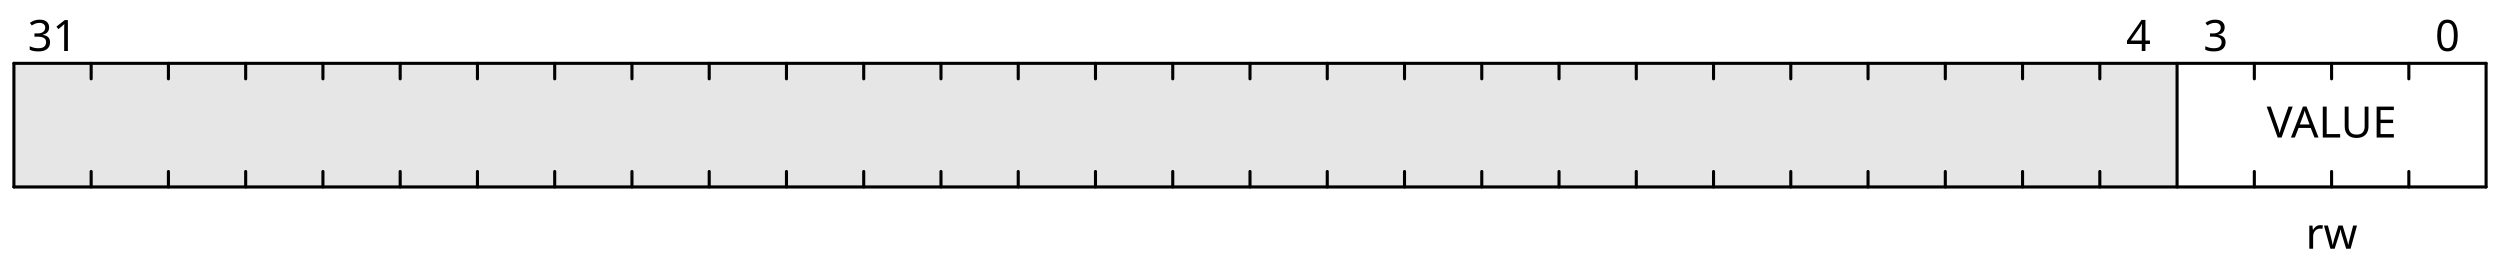
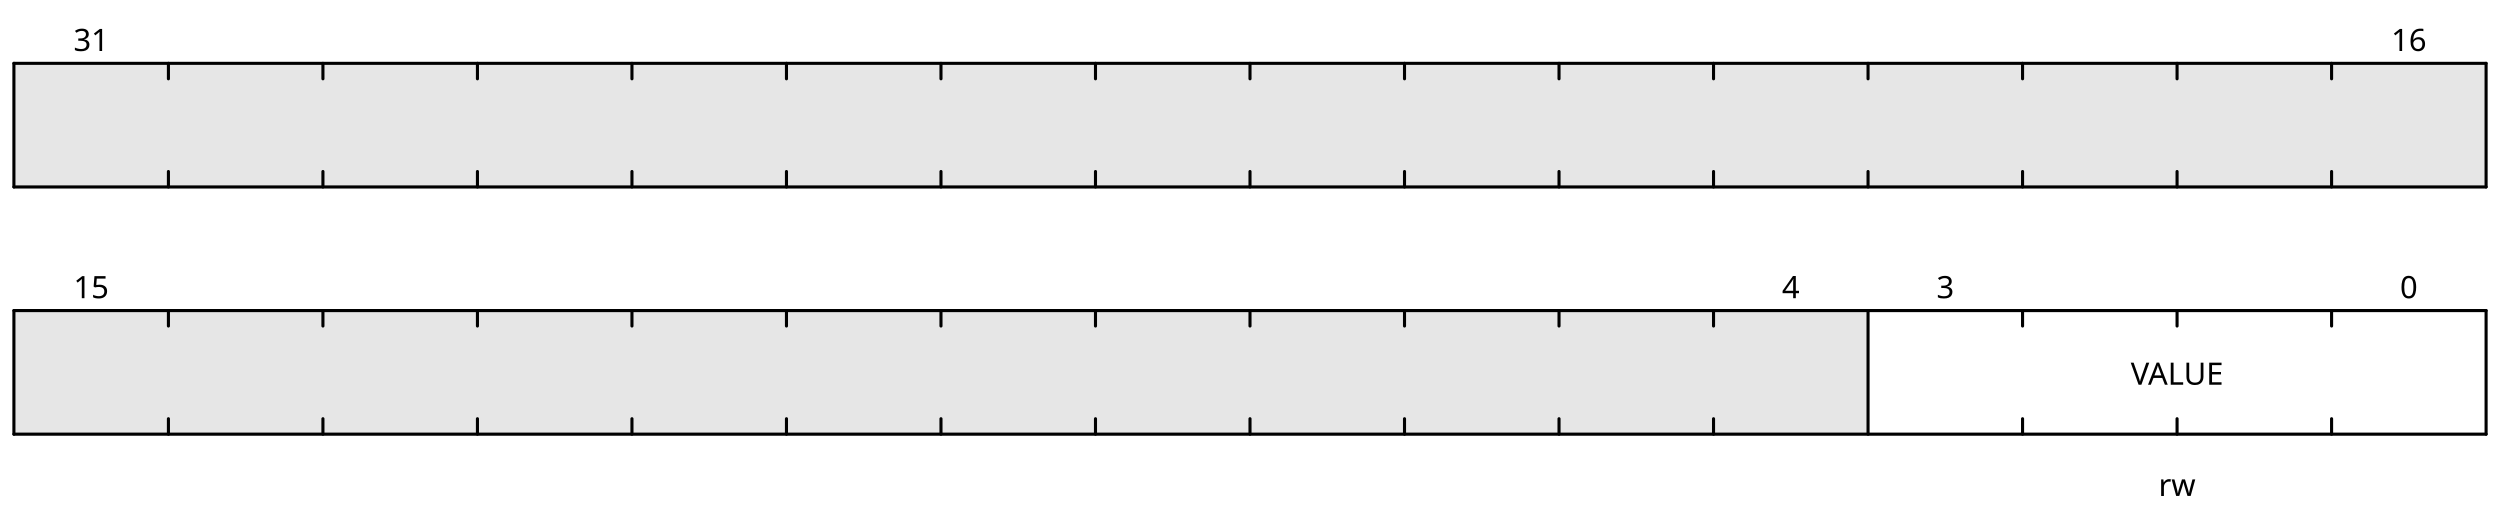
- <svg xmlns="http://www.w3.org/2000/svg" baseProfile="full" class="WaveDrom" height="85" version="1.1" viewBox="0,0,809,85" width="809">
+ <svg xmlns="http://www.w3.org/2000/svg" baseProfile="full" class="WaveDrom" height="165" version="1.1" viewBox="0,0,809,165" width="809">
  <defs />
-   <g font-family="sans-serif" font-size="14" font-weight="normal" text-anchor="middle" transform="translate(4.5,0.5)">
+   <g font-family="sans-serif" font-size="10" font-weight="normal" text-anchor="middle" transform="translate(4.5,80.5)">
    <g stroke="black" stroke-linecap="round" stroke-width="1" transform="translate(0,20.0)">
      <line x1="0" x2="800" y1="0" y2="0" />
      <line x1="0" x2="0" y1="0" y2="40.0" />
      <line x1="0" x2="800" y1="40.0" y2="40.0" />
      <line x1="800.0" x2="800.0" y1="0" y2="40.0" />
-       <line x1="775.0" x2="775.0" y1="0" y2="5.0" />
-       <line x1="775.0" x2="775.0" y1="35.0" y2="40.0" />
      <line x1="750.0" x2="750.0" y1="0" y2="5.0" />
      <line x1="750.0" x2="750.0" y1="35.0" y2="40.0" />
-       <line x1="725.0" x2="725.0" y1="0" y2="5.0" />
-       <line x1="725.0" x2="725.0" y1="35.0" y2="40.0" />
-       <line x1="700.0" x2="700.0" y1="0" y2="40.0" />
-       <line x1="675.0" x2="675.0" y1="0" y2="5.0" />
-       <line x1="675.0" x2="675.0" y1="35.0" y2="40.0" />
+       <line x1="700.0" x2="700.0" y1="0" y2="5.0" />
+       <line x1="700.0" x2="700.0" y1="35.0" y2="40.0" />
      <line x1="650.0" x2="650.0" y1="0" y2="5.0" />
      <line x1="650.0" x2="650.0" y1="35.0" y2="40.0" />
-       <line x1="625.0" x2="625.0" y1="0" y2="5.0" />
-       <line x1="625.0" x2="625.0" y1="35.0" y2="40.0" />
-       <line x1="600.0" x2="600.0" y1="0" y2="5.0" />
-       <line x1="600.0" x2="600.0" y1="35.0" y2="40.0" />
-       <line x1="575.0" x2="575.0" y1="0" y2="5.0" />
-       <line x1="575.0" x2="575.0" y1="35.0" y2="40.0" />
+       <line x1="600.0" x2="600.0" y1="0" y2="40.0" />
      <line x1="550.0" x2="550.0" y1="0" y2="5.0" />
      <line x1="550.0" x2="550.0" y1="35.0" y2="40.0" />
-       <line x1="525.0" x2="525.0" y1="0" y2="5.0" />
-       <line x1="525.0" x2="525.0" y1="35.0" y2="40.0" />
      <line x1="500.0" x2="500.0" y1="0" y2="5.0" />
      <line x1="500.0" x2="500.0" y1="35.0" y2="40.0" />
-       <line x1="475.0" x2="475.0" y1="0" y2="5.0" />
-       <line x1="475.0" x2="475.0" y1="35.0" y2="40.0" />
      <line x1="450.0" x2="450.0" y1="0" y2="5.0" />
      <line x1="450.0" x2="450.0" y1="35.0" y2="40.0" />
-       <line x1="425.0" x2="425.0" y1="0" y2="5.0" />
-       <line x1="425.0" x2="425.0" y1="35.0" y2="40.0" />
      <line x1="400.0" x2="400.0" y1="0" y2="5.0" />
      <line x1="400.0" x2="400.0" y1="35.0" y2="40.0" />
-       <line x1="375.0" x2="375.0" y1="0" y2="5.0" />
-       <line x1="375.0" x2="375.0" y1="35.0" y2="40.0" />
      <line x1="350.0" x2="350.0" y1="0" y2="5.0" />
      <line x1="350.0" x2="350.0" y1="35.0" y2="40.0" />
-       <line x1="325.0" x2="325.0" y1="0" y2="5.0" />
-       <line x1="325.0" x2="325.0" y1="35.0" y2="40.0" />
      <line x1="300.0" x2="300.0" y1="0" y2="5.0" />
      <line x1="300.0" x2="300.0" y1="35.0" y2="40.0" />
-       <line x1="275.0" x2="275.0" y1="0" y2="5.0" />
-       <line x1="275.0" x2="275.0" y1="35.0" y2="40.0" />
      <line x1="250.0" x2="250.0" y1="0" y2="5.0" />
      <line x1="250.0" x2="250.0" y1="35.0" y2="40.0" />
-       <line x1="225.0" x2="225.0" y1="0" y2="5.0" />
-       <line x1="225.0" x2="225.0" y1="35.0" y2="40.0" />
      <line x1="200.0" x2="200.0" y1="0" y2="5.0" />
      <line x1="200.0" x2="200.0" y1="35.0" y2="40.0" />
-       <line x1="175.0" x2="175.0" y1="0" y2="5.0" />
-       <line x1="175.0" x2="175.0" y1="35.0" y2="40.0" />
      <line x1="150.0" x2="150.0" y1="0" y2="5.0" />
      <line x1="150.0" x2="150.0" y1="35.0" y2="40.0" />
-       <line x1="125.0" x2="125.0" y1="0" y2="5.0" />
-       <line x1="125.0" x2="125.0" y1="35.0" y2="40.0" />
      <line x1="100.0" x2="100.0" y1="0" y2="5.0" />
      <line x1="100.0" x2="100.0" y1="35.0" y2="40.0" />
-       <line x1="75.0" x2="75.0" y1="0" y2="5.0" />
-       <line x1="75.0" x2="75.0" y1="35.0" y2="40.0" />
      <line x1="50.0" x2="50.0" y1="0" y2="5.0" />
      <line x1="50.0" x2="50.0" y1="35.0" y2="40.0" />
-       <line x1="25.0" x2="25.0" y1="0" y2="5.0" />
-       <line x1="25.0" x2="25.0" y1="35.0" y2="40.0" />
    </g>
    <g text-anchor="middle">
      <g>
        <g transform="translate(0,20.0)">
-           <rect height="40.0" style="fill-opacity:0.1" width="700.0" x="0.0" y="0" />
+           <rect height="40.0" style="fill-opacity:0.1" width="600.0" x="0.0" y="0" />
        </g>
-         <g transform="translate(12.5,16.0)">
-           <text x="775.0">
+         <g transform="translate(25.0,16.0)">
+           <text x="750.0">
            <tspan>0</tspan>
          </text>
-           <text x="700.0">
+           <text x="600.0">
            <tspan>3</tspan>
          </text>
-           <text x="675.0">
+           <text x="550.0">
            <tspan>4</tspan>
          </text>
          <text x="0.0">
-             <tspan>31</tspan>
+             <tspan>15</tspan>
          </text>
        </g>
-         <g transform="translate(12.5,44.0)">
-           <text x="737.5">
+         <g transform="translate(25.0,44.0)">
+           <text x="675.0">
            <tspan>VALUE</tspan>
          </text>
        </g>
-         <g transform="translate(12.5,80)">
-           <text x="737.5">
+         <g transform="translate(25.0,80)">
+           <text x="675.0">
            <tspan>rw</tspan>
          </text>
        </g>
      </g>
    </g>
  </g>
+   <g font-family="sans-serif" font-size="10" font-weight="normal" text-anchor="middle" transform="translate(4.5,0.5)">
+     <g stroke="black" stroke-linecap="round" stroke-width="1" transform="translate(0,20.0)">
+       <line x1="0" x2="800" y1="0" y2="0" />
+       <line x1="0" x2="0" y1="0" y2="40.0" />
+       <line x1="0" x2="800" y1="40.0" y2="40.0" />
+       <line x1="800.0" x2="800.0" y1="0" y2="40.0" />
+       <line x1="750.0" x2="750.0" y1="0" y2="5.0" />
+       <line x1="750.0" x2="750.0" y1="35.0" y2="40.0" />
+       <line x1="700.0" x2="700.0" y1="0" y2="5.0" />
+       <line x1="700.0" x2="700.0" y1="35.0" y2="40.0" />
+       <line x1="650.0" x2="650.0" y1="0" y2="5.0" />
+       <line x1="650.0" x2="650.0" y1="35.0" y2="40.0" />
+       <line x1="600.0" x2="600.0" y1="0" y2="5.0" />
+       <line x1="600.0" x2="600.0" y1="35.0" y2="40.0" />
+       <line x1="550.0" x2="550.0" y1="0" y2="5.0" />
+       <line x1="550.0" x2="550.0" y1="35.0" y2="40.0" />
+       <line x1="500.0" x2="500.0" y1="0" y2="5.0" />
+       <line x1="500.0" x2="500.0" y1="35.0" y2="40.0" />
+       <line x1="450.0" x2="450.0" y1="0" y2="5.0" />
+       <line x1="450.0" x2="450.0" y1="35.0" y2="40.0" />
+       <line x1="400.0" x2="400.0" y1="0" y2="5.0" />
+       <line x1="400.0" x2="400.0" y1="35.0" y2="40.0" />
+       <line x1="350.0" x2="350.0" y1="0" y2="5.0" />
+       <line x1="350.0" x2="350.0" y1="35.0" y2="40.0" />
+       <line x1="300.0" x2="300.0" y1="0" y2="5.0" />
+       <line x1="300.0" x2="300.0" y1="35.0" y2="40.0" />
+       <line x1="250.0" x2="250.0" y1="0" y2="5.0" />
+       <line x1="250.0" x2="250.0" y1="35.0" y2="40.0" />
+       <line x1="200.0" x2="200.0" y1="0" y2="5.0" />
+       <line x1="200.0" x2="200.0" y1="35.0" y2="40.0" />
+       <line x1="150.0" x2="150.0" y1="0" y2="5.0" />
+       <line x1="150.0" x2="150.0" y1="35.0" y2="40.0" />
+       <line x1="100.0" x2="100.0" y1="0" y2="5.0" />
+       <line x1="100.0" x2="100.0" y1="35.0" y2="40.0" />
+       <line x1="50.0" x2="50.0" y1="0" y2="5.0" />
+       <line x1="50.0" x2="50.0" y1="35.0" y2="40.0" />
+     </g>
+     <g text-anchor="middle">
+       <g>
+         <g transform="translate(0,20.0)">
+           <rect height="40.0" style="fill-opacity:0.1" width="800.0" x="0.0" y="0" />
+         </g>
+         <g transform="translate(25.0,16.0)">
+           <text x="750.0">
+             <tspan>16</tspan>
+           </text>
+           <text x="0.0">
+             <tspan>31</tspan>
+           </text>
+         </g>
+         <g transform="translate(25.0,44.0)" />
+         <g transform="translate(25.0,80)" />
+       </g>
+     </g>
+   </g>
</svg>
